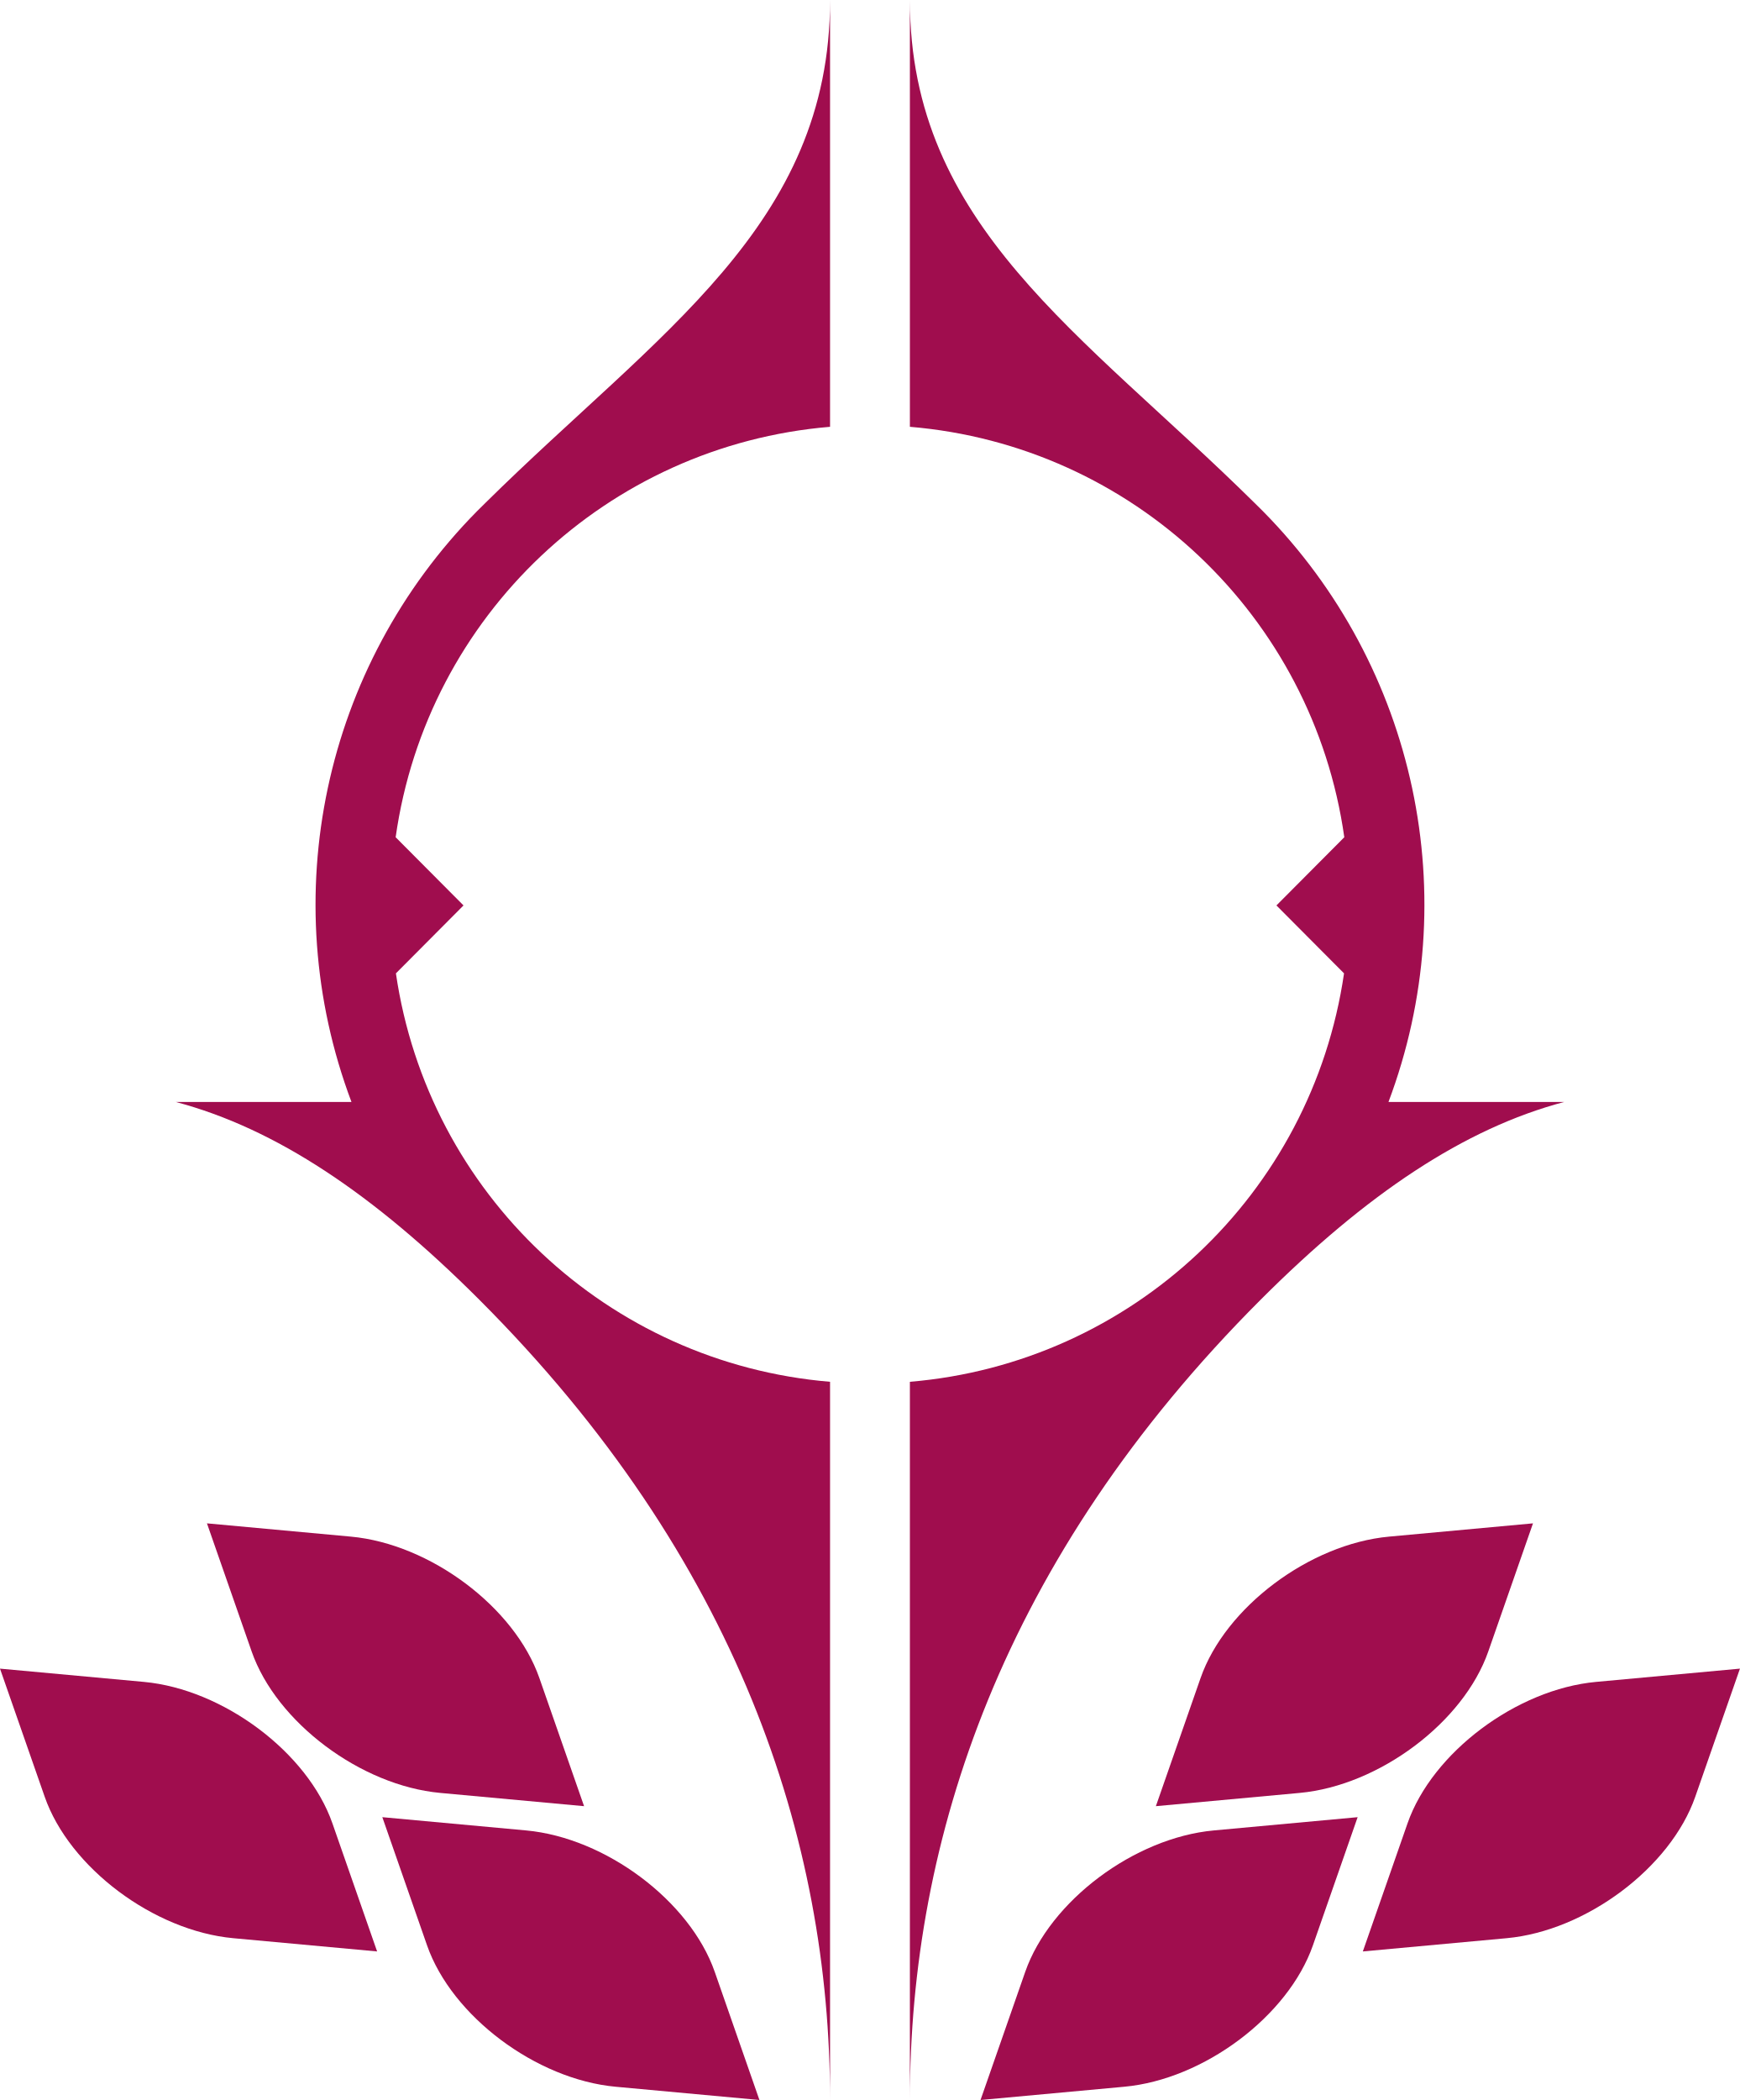
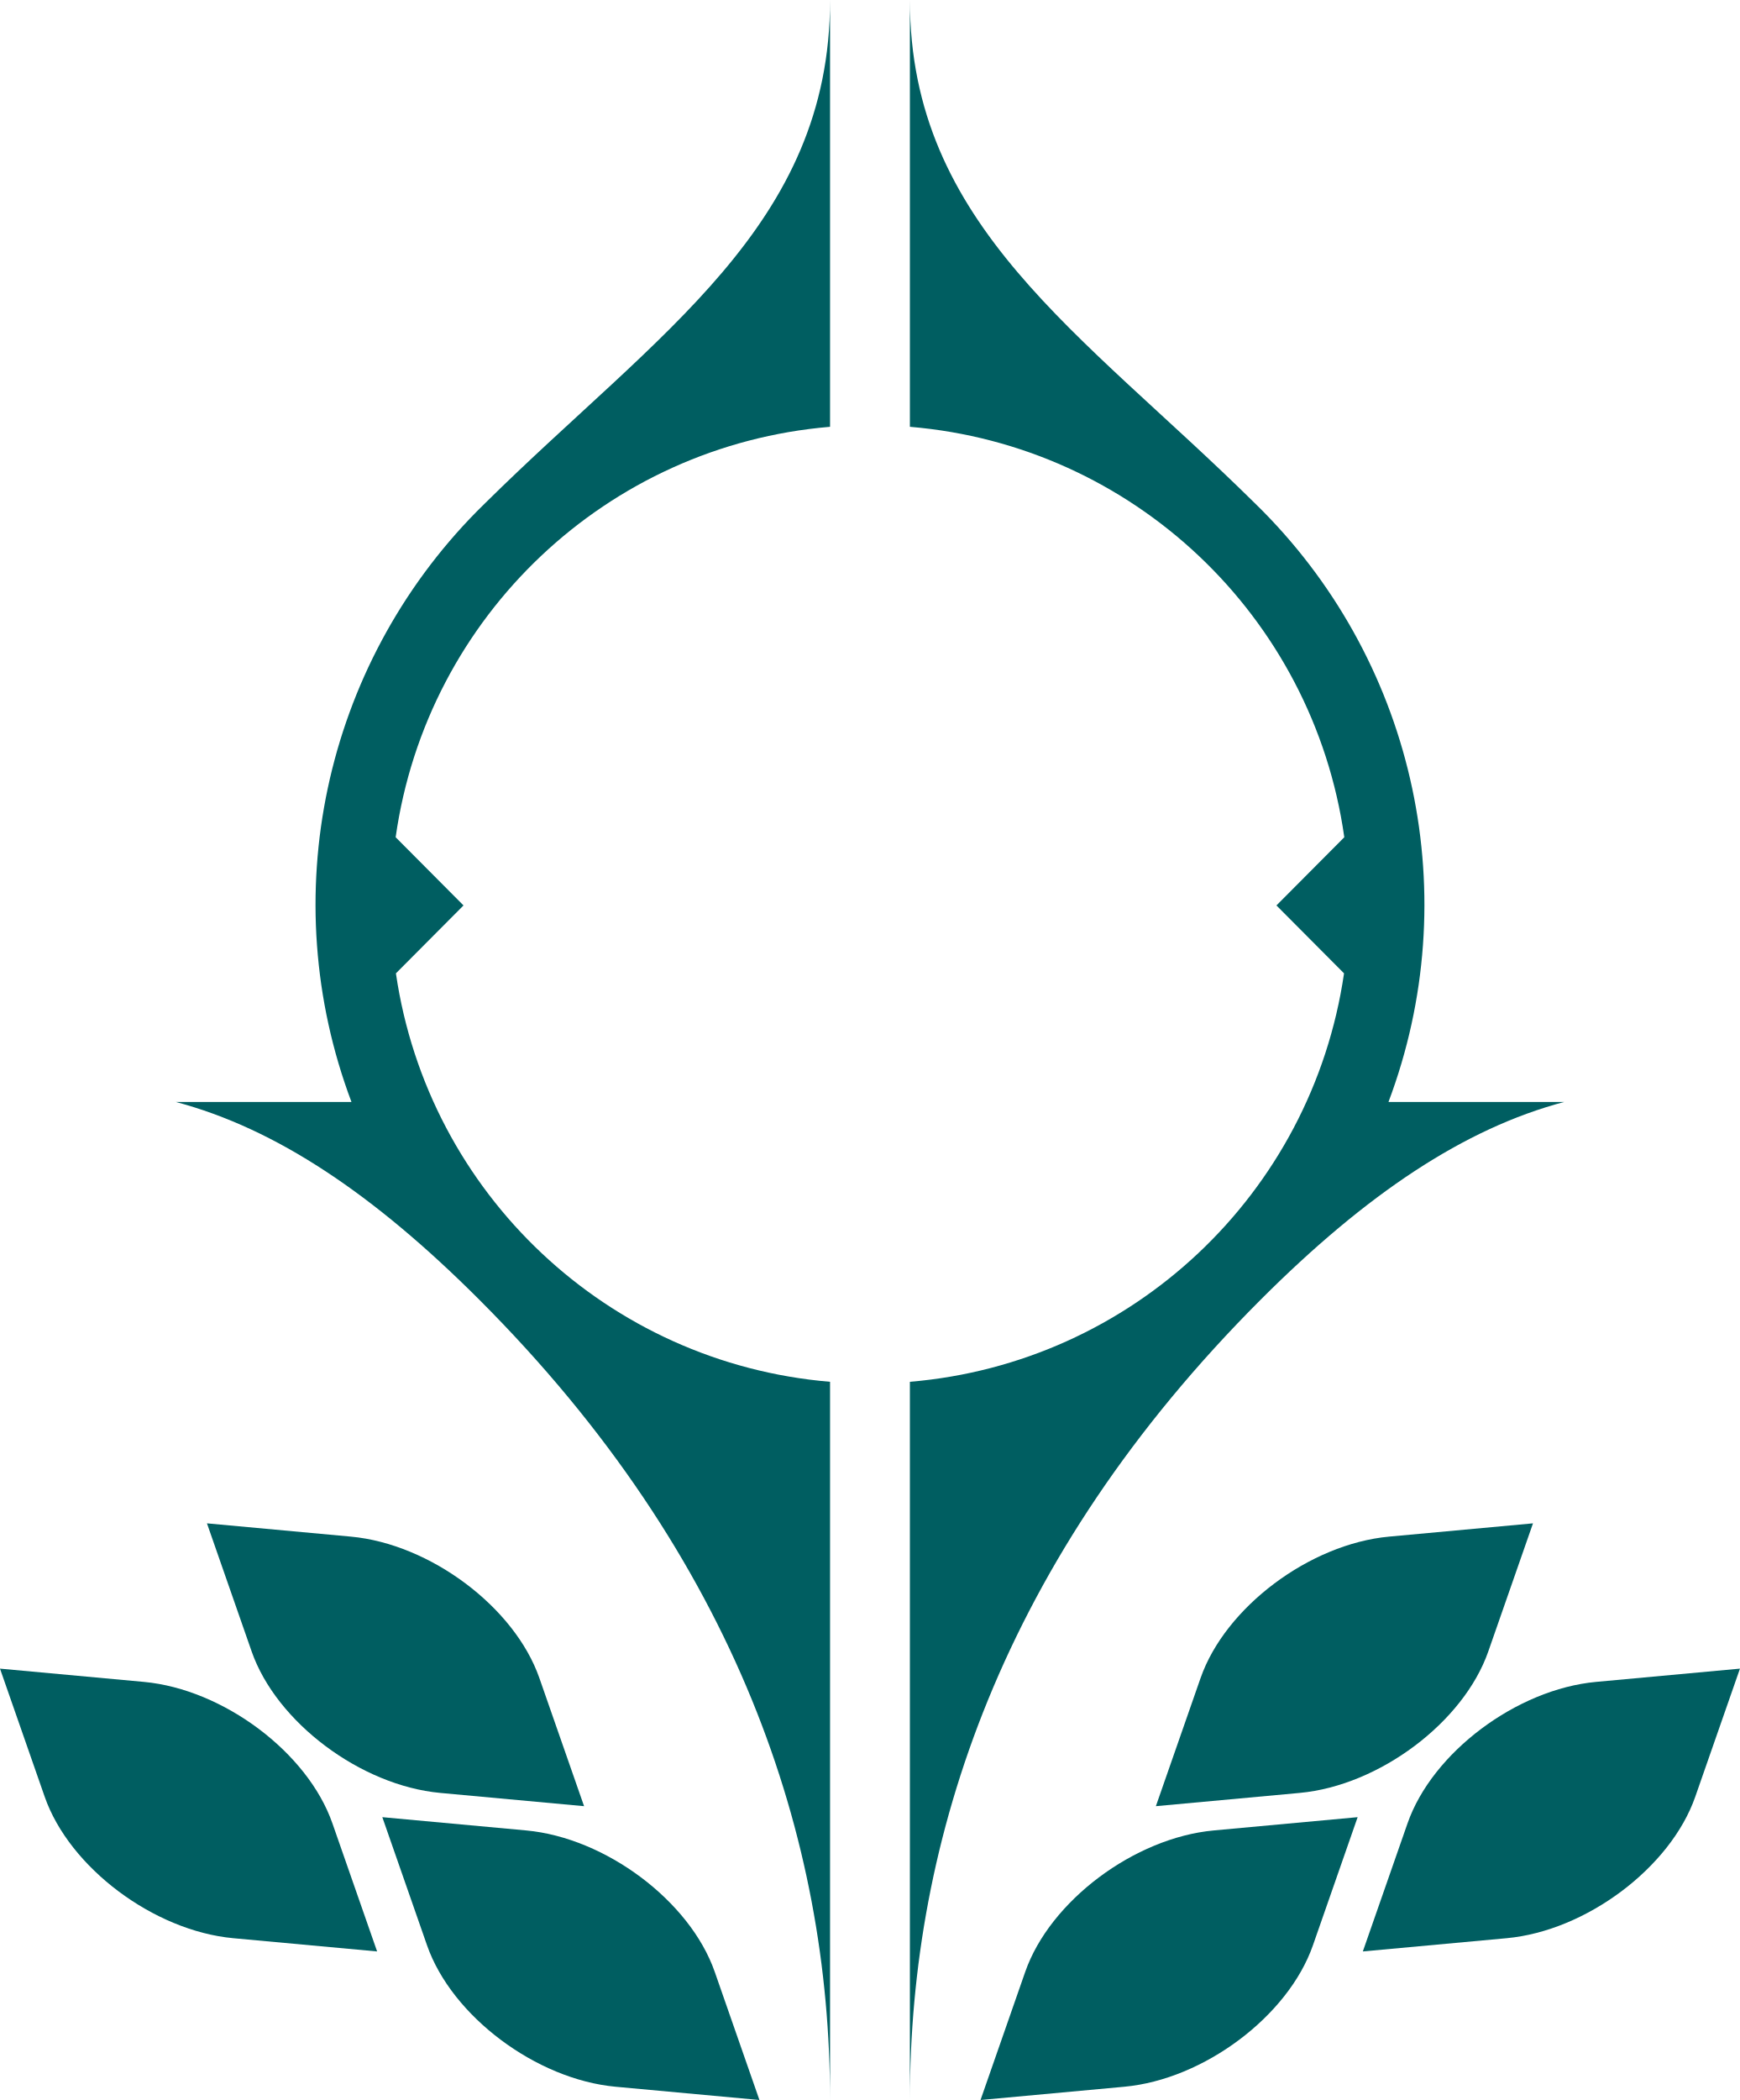
<svg xmlns="http://www.w3.org/2000/svg" id="Layer_2" data-name="Layer 2" viewBox="0 0 392.285 473.33">
  <defs>
-     <style>.cls-1{fill:#a00d4e;}</style>
+     <style>.cls-1{fill:#005e61;}</style>
  </defs>
  <path class="cls-1" d="M350.5,123.335v96.2a108.009,108.009,0,0,0-97.94,92.51l15.3,15.37-15.24,15.31a108.036,108.036,0,0,0,97.88,92.06v161.88c0-58.67-20.77-122.07-79.1-180.4-23.83-23.83-45.89-38.58-68.4-44.55h39.6a126.193,126.193,0,0,1,28.3-133.15c.65-.65,1.31-1.3,1.96-1.94C311.74,198.245,350.5,174.185,350.5,123.335Z" transform="translate(-163.358 -123.335)" />
  <line class="cls-1" x1="79.252" y1="248.38" x2="79.242" y2="248.38" />
  <path class="cls-1" d="M368.5,123.335v96.2a108.009,108.009,0,0,1,97.94,92.51l-15.3,15.37,15.24,15.31a108.036,108.036,0,0,1-97.88,92.06v161.88c0-58.67,20.77-122.07,79.1-180.4,23.83-23.83,45.89-38.58,68.4-44.55H476.4a126.193,126.193,0,0,0-28.3-133.15c-.65-.65-1.31-1.3-1.96-1.94C407.26,198.245,368.5,174.185,368.5,123.335Z" transform="translate(-163.358 -123.335)" />
  <path class="cls-1" d="M384.423,596.665l10.08-28.884c5.568-15.956,24.6-30.223,42.508-31.874l32.436-2.99L459.367,561.8c-5.568,15.956-24.6,30.223-42.515,31.875Z" transform="translate(-163.358 -123.335)" />
  <path class="cls-1" d="M423.958,530.439l10.08-28.884c5.568-15.956,24.6-30.223,42.508-31.874l32.436-2.99L498.9,495.574c-5.568,15.956-24.6,30.223-42.515,31.875Z" transform="translate(-163.358 -123.335)" />
  <path class="cls-1" d="M470.619,563.181,480.7,534.3c5.568-15.956,24.6-30.223,42.508-31.874l32.436-2.99-10.08,28.884c-5.568,15.956-24.6,30.223-42.515,31.875Z" transform="translate(-163.358 -123.335)" />
  <path class="cls-1" d="M334.577,596.665,324.5,567.781c-5.568-15.956-24.6-30.223-42.508-31.874l-32.436-2.99,10.08,28.884c5.568,15.956,24.6,30.223,42.515,31.875Z" transform="translate(-163.358 -123.335)" />
  <path class="cls-1" d="M295.042,530.439l-10.08-28.884c-5.568-15.956-24.6-30.223-42.508-31.874l-32.436-2.99,10.08,28.884c5.568,15.956,24.6,30.223,42.515,31.875Z" transform="translate(-163.358 -123.335)" />
  <path class="cls-1" d="M248.381,563.181,238.3,534.3c-5.568-15.956-24.6-30.223-42.508-31.874l-32.436-2.99,10.08,28.884c5.568,15.956,24.6,30.223,42.515,31.875Z" transform="translate(-163.358 -123.335)" />
</svg>
